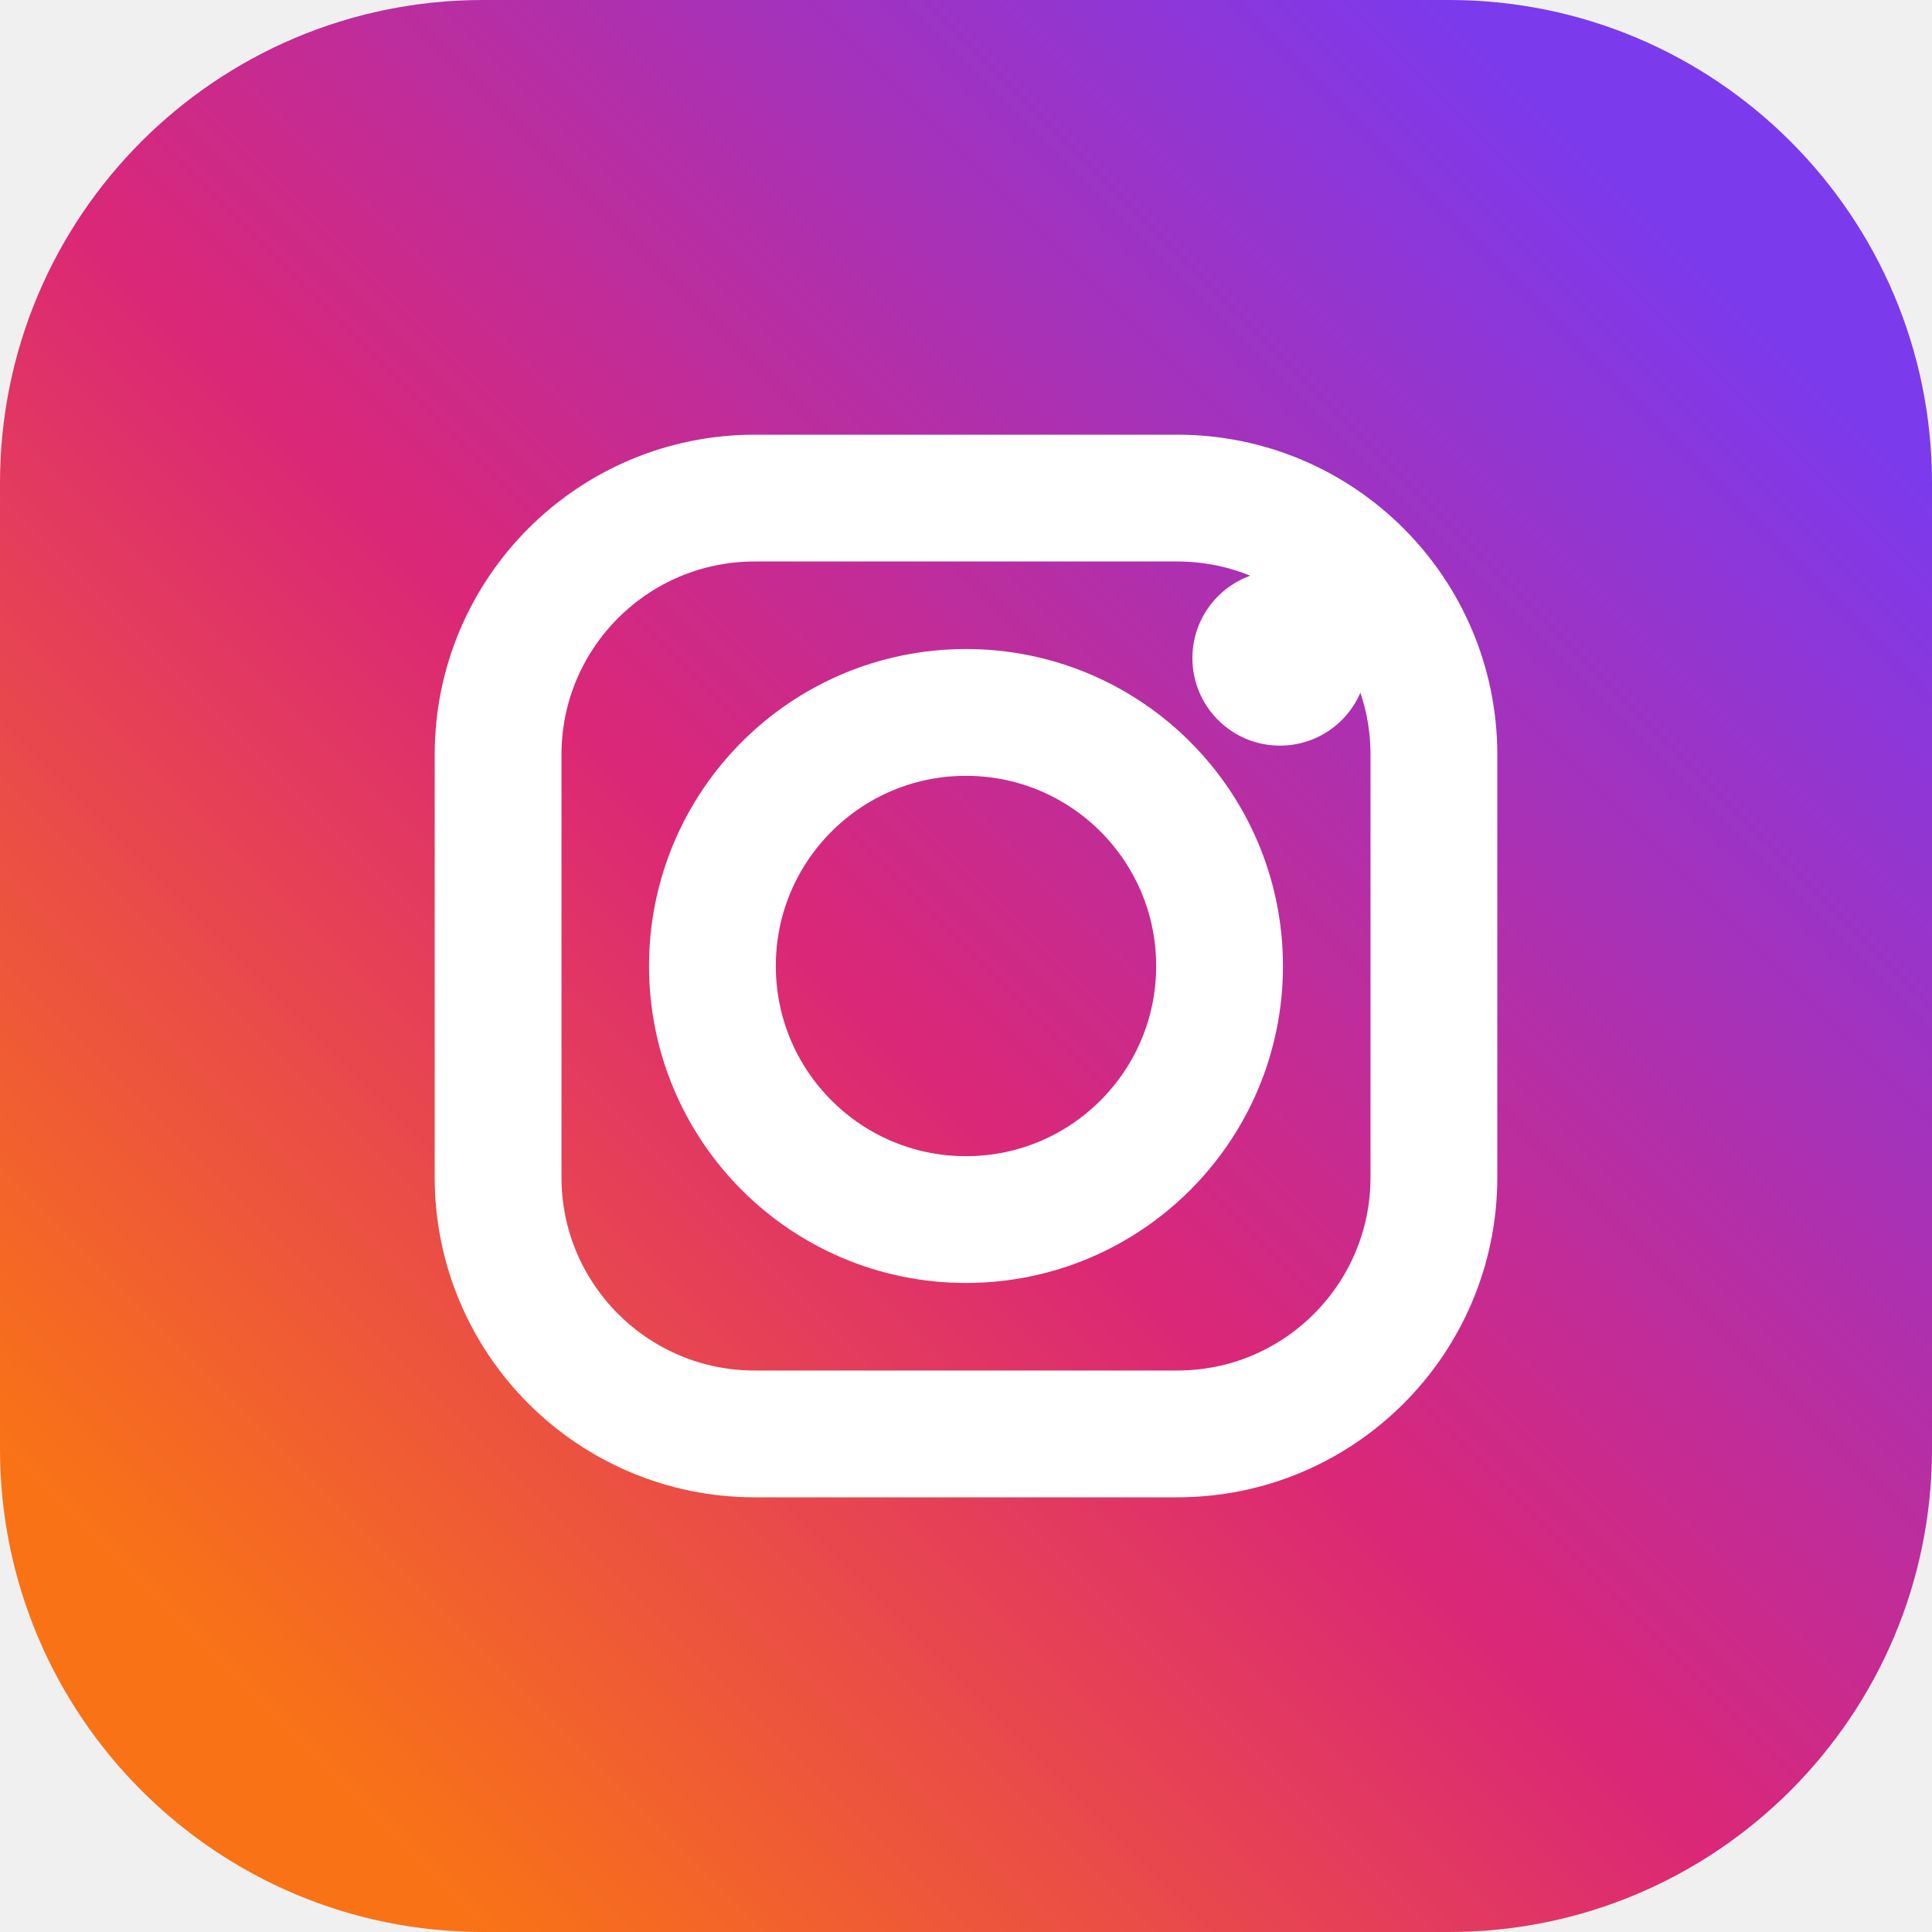
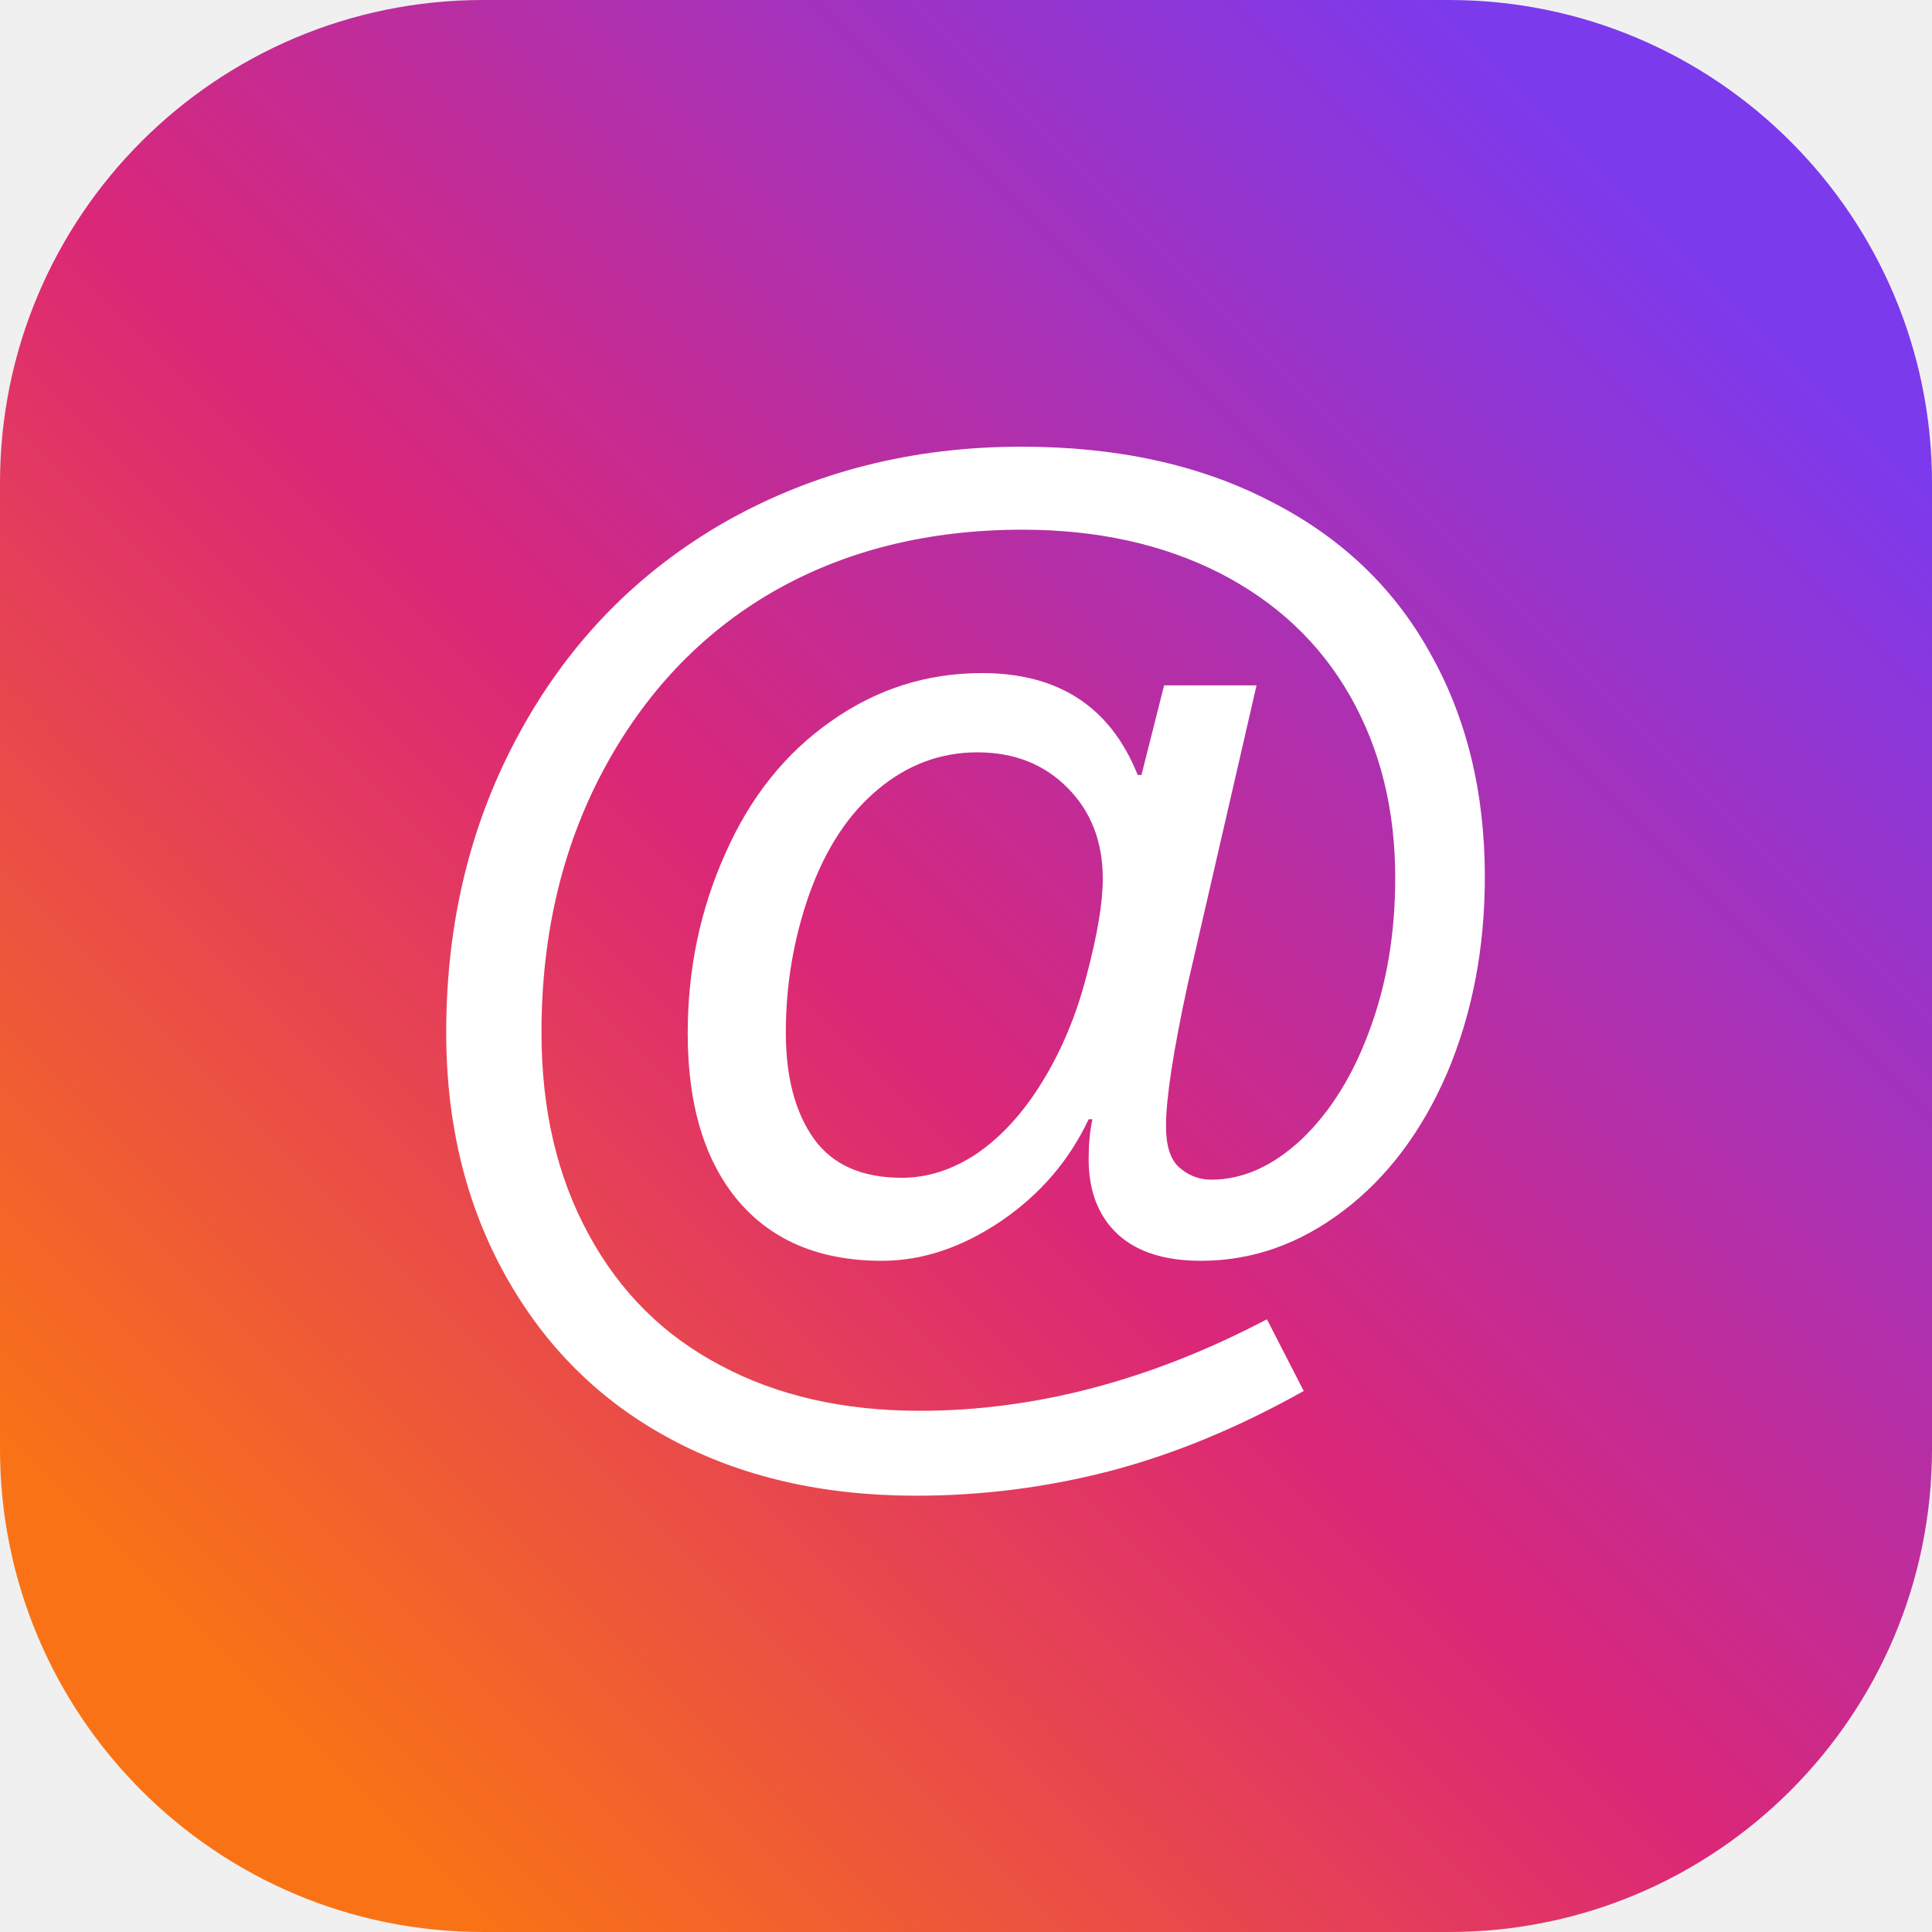
<svg xmlns="http://www.w3.org/2000/svg" viewBox="0 0 32 32" role="img" aria-label="FollowBack Checker">
  <defs>
    <linearGradient id="app-icon-gradient" x1="4" y1="28" x2="28" y2="4" gradientUnits="userSpaceOnUse">
      <stop offset="0" stop-color="#f97316" />
      <stop offset="0.45" stop-color="#db2777" />
      <stop offset="1" stop-color="#7c3aed" />
    </linearGradient>
  </defs>
  <rect width="32" height="32" rx="8" fill="url(#app-icon-gradient)" />
-   <rect x="8.25" y="8.25" width="15.5" height="15.5" rx="4.25" fill="none" stroke="#ffffff" stroke-width="2.1" />
-   <circle cx="16" cy="16" r="4.2" fill="none" stroke="#ffffff" stroke-width="2.1" />
-   <circle cx="21.2" cy="10.9" r="1.45" fill="#ffffff" />
+   <text x="16" y="21.6" fill="#ffffff" font-family="Arial, Helvetica, sans-serif" font-size="20" font-weight="800" text-anchor="middle">@</text>
</svg>
